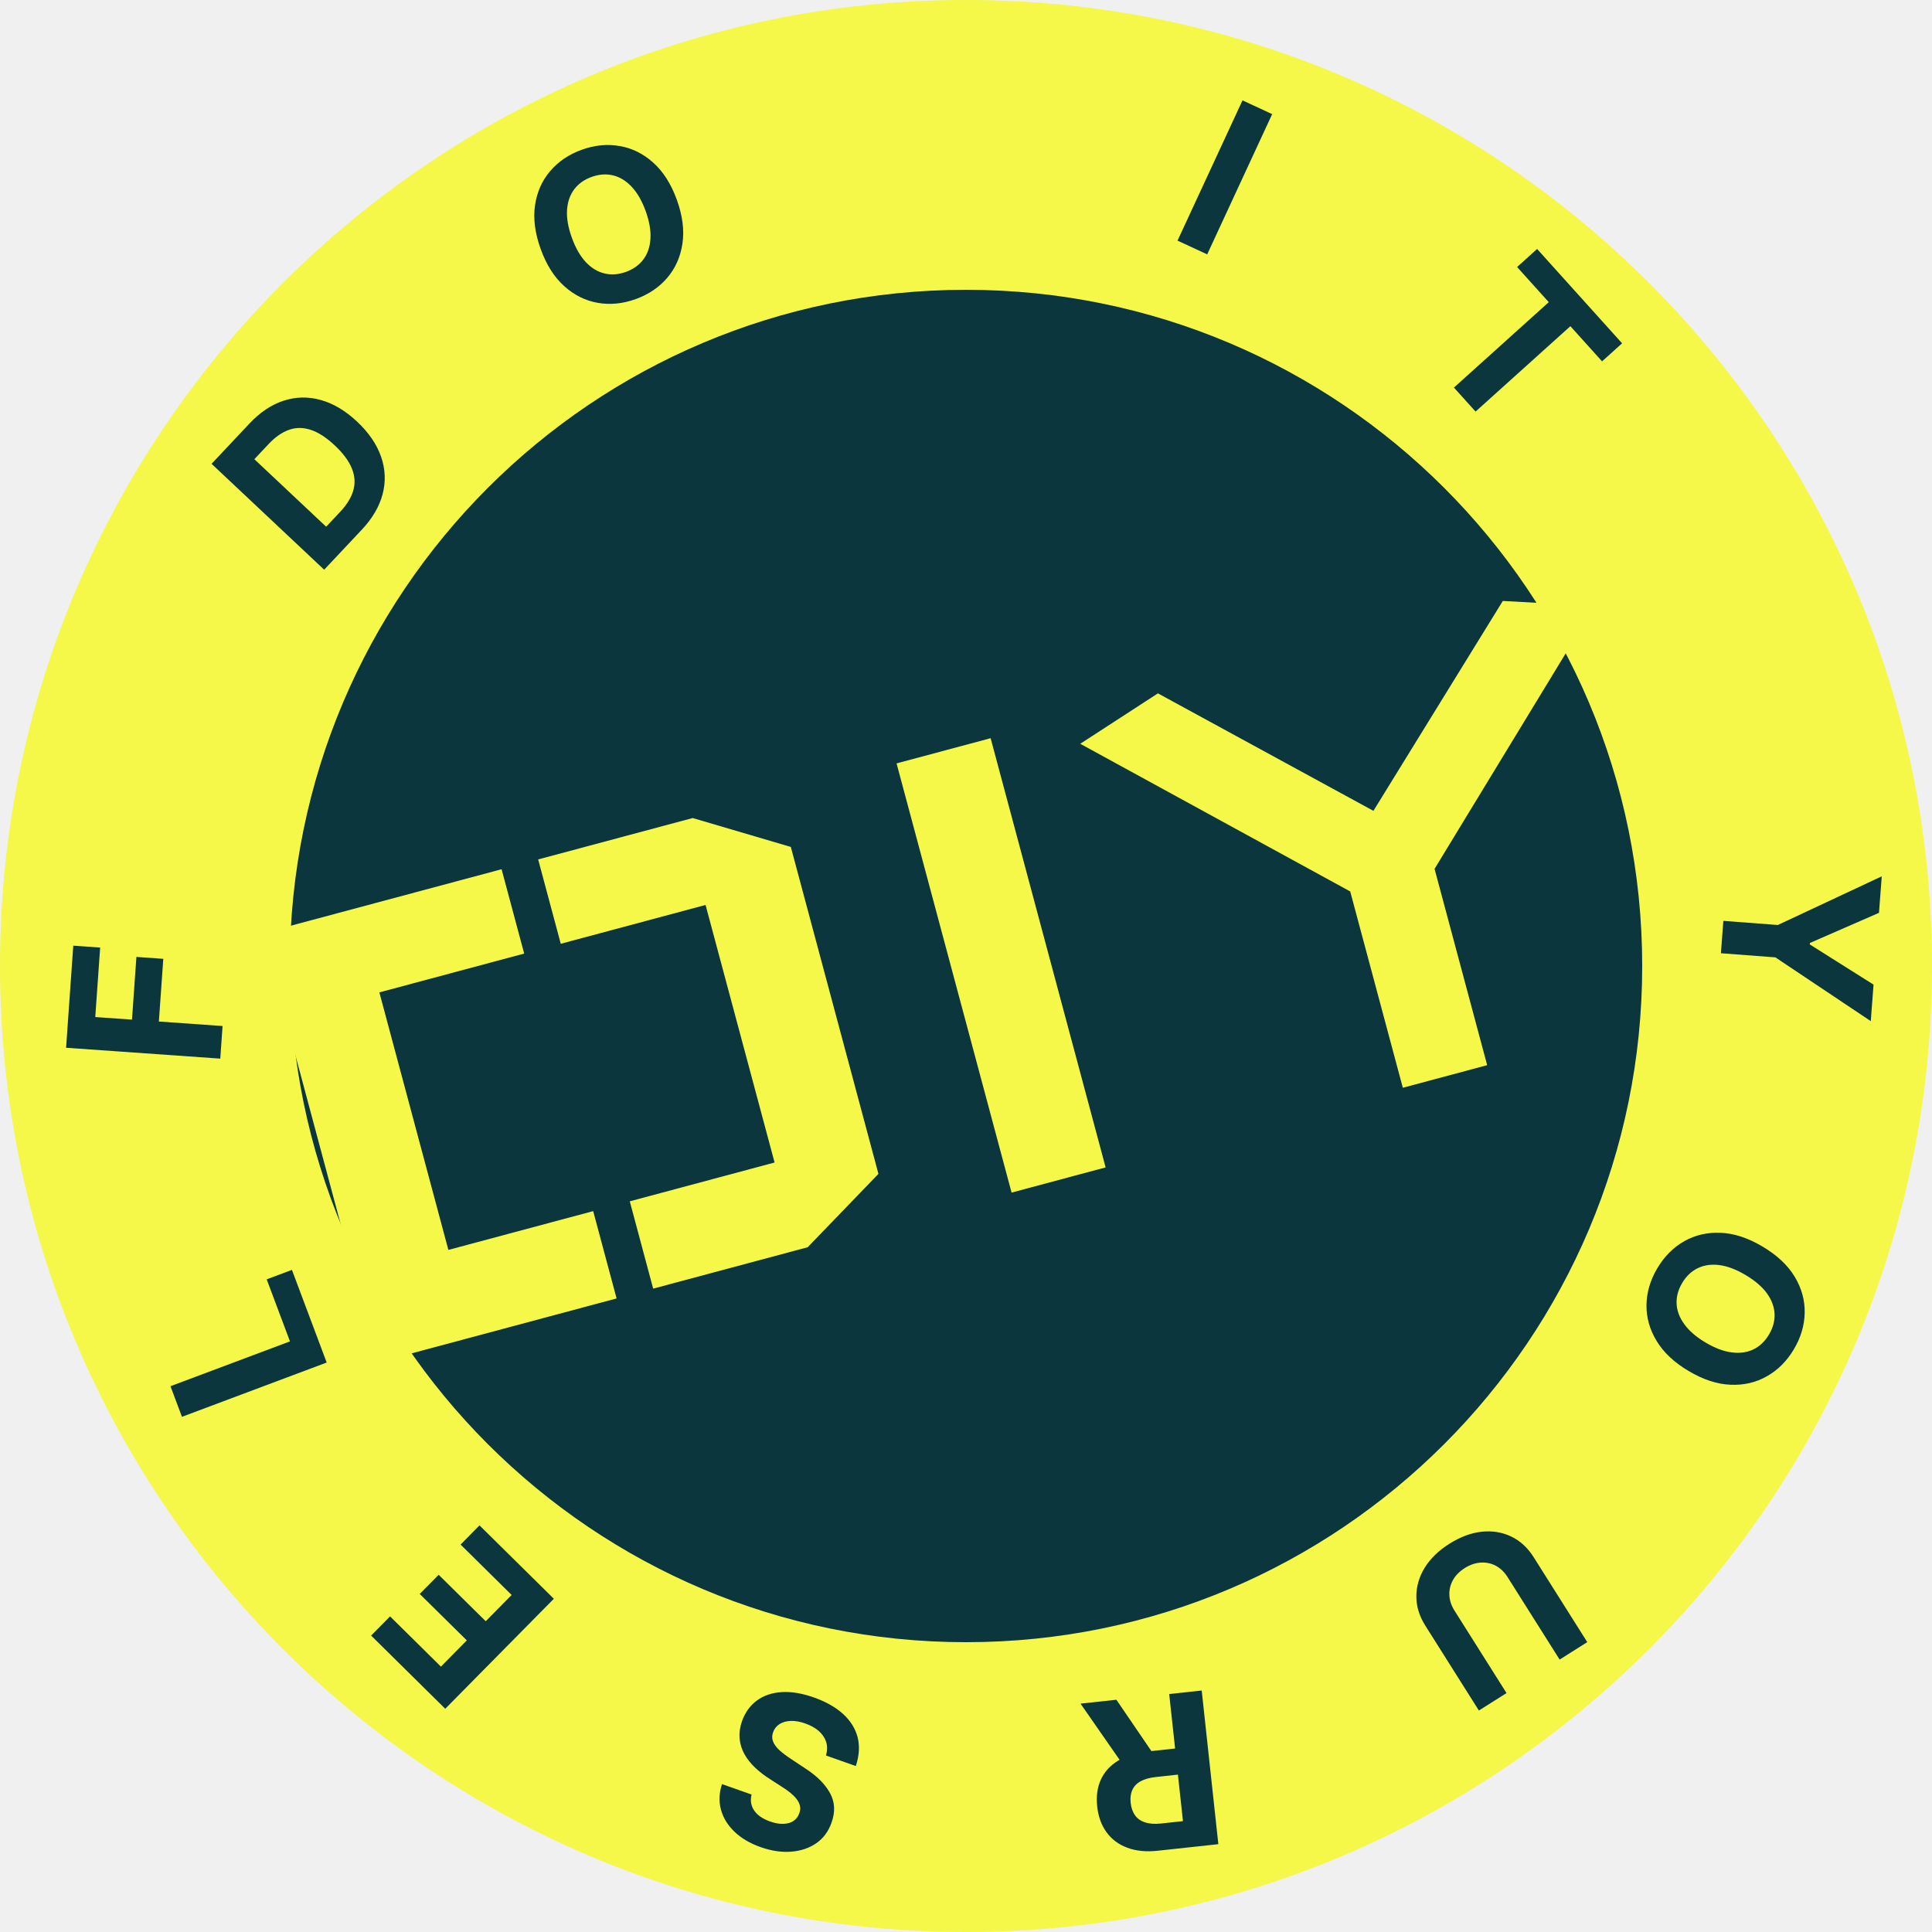
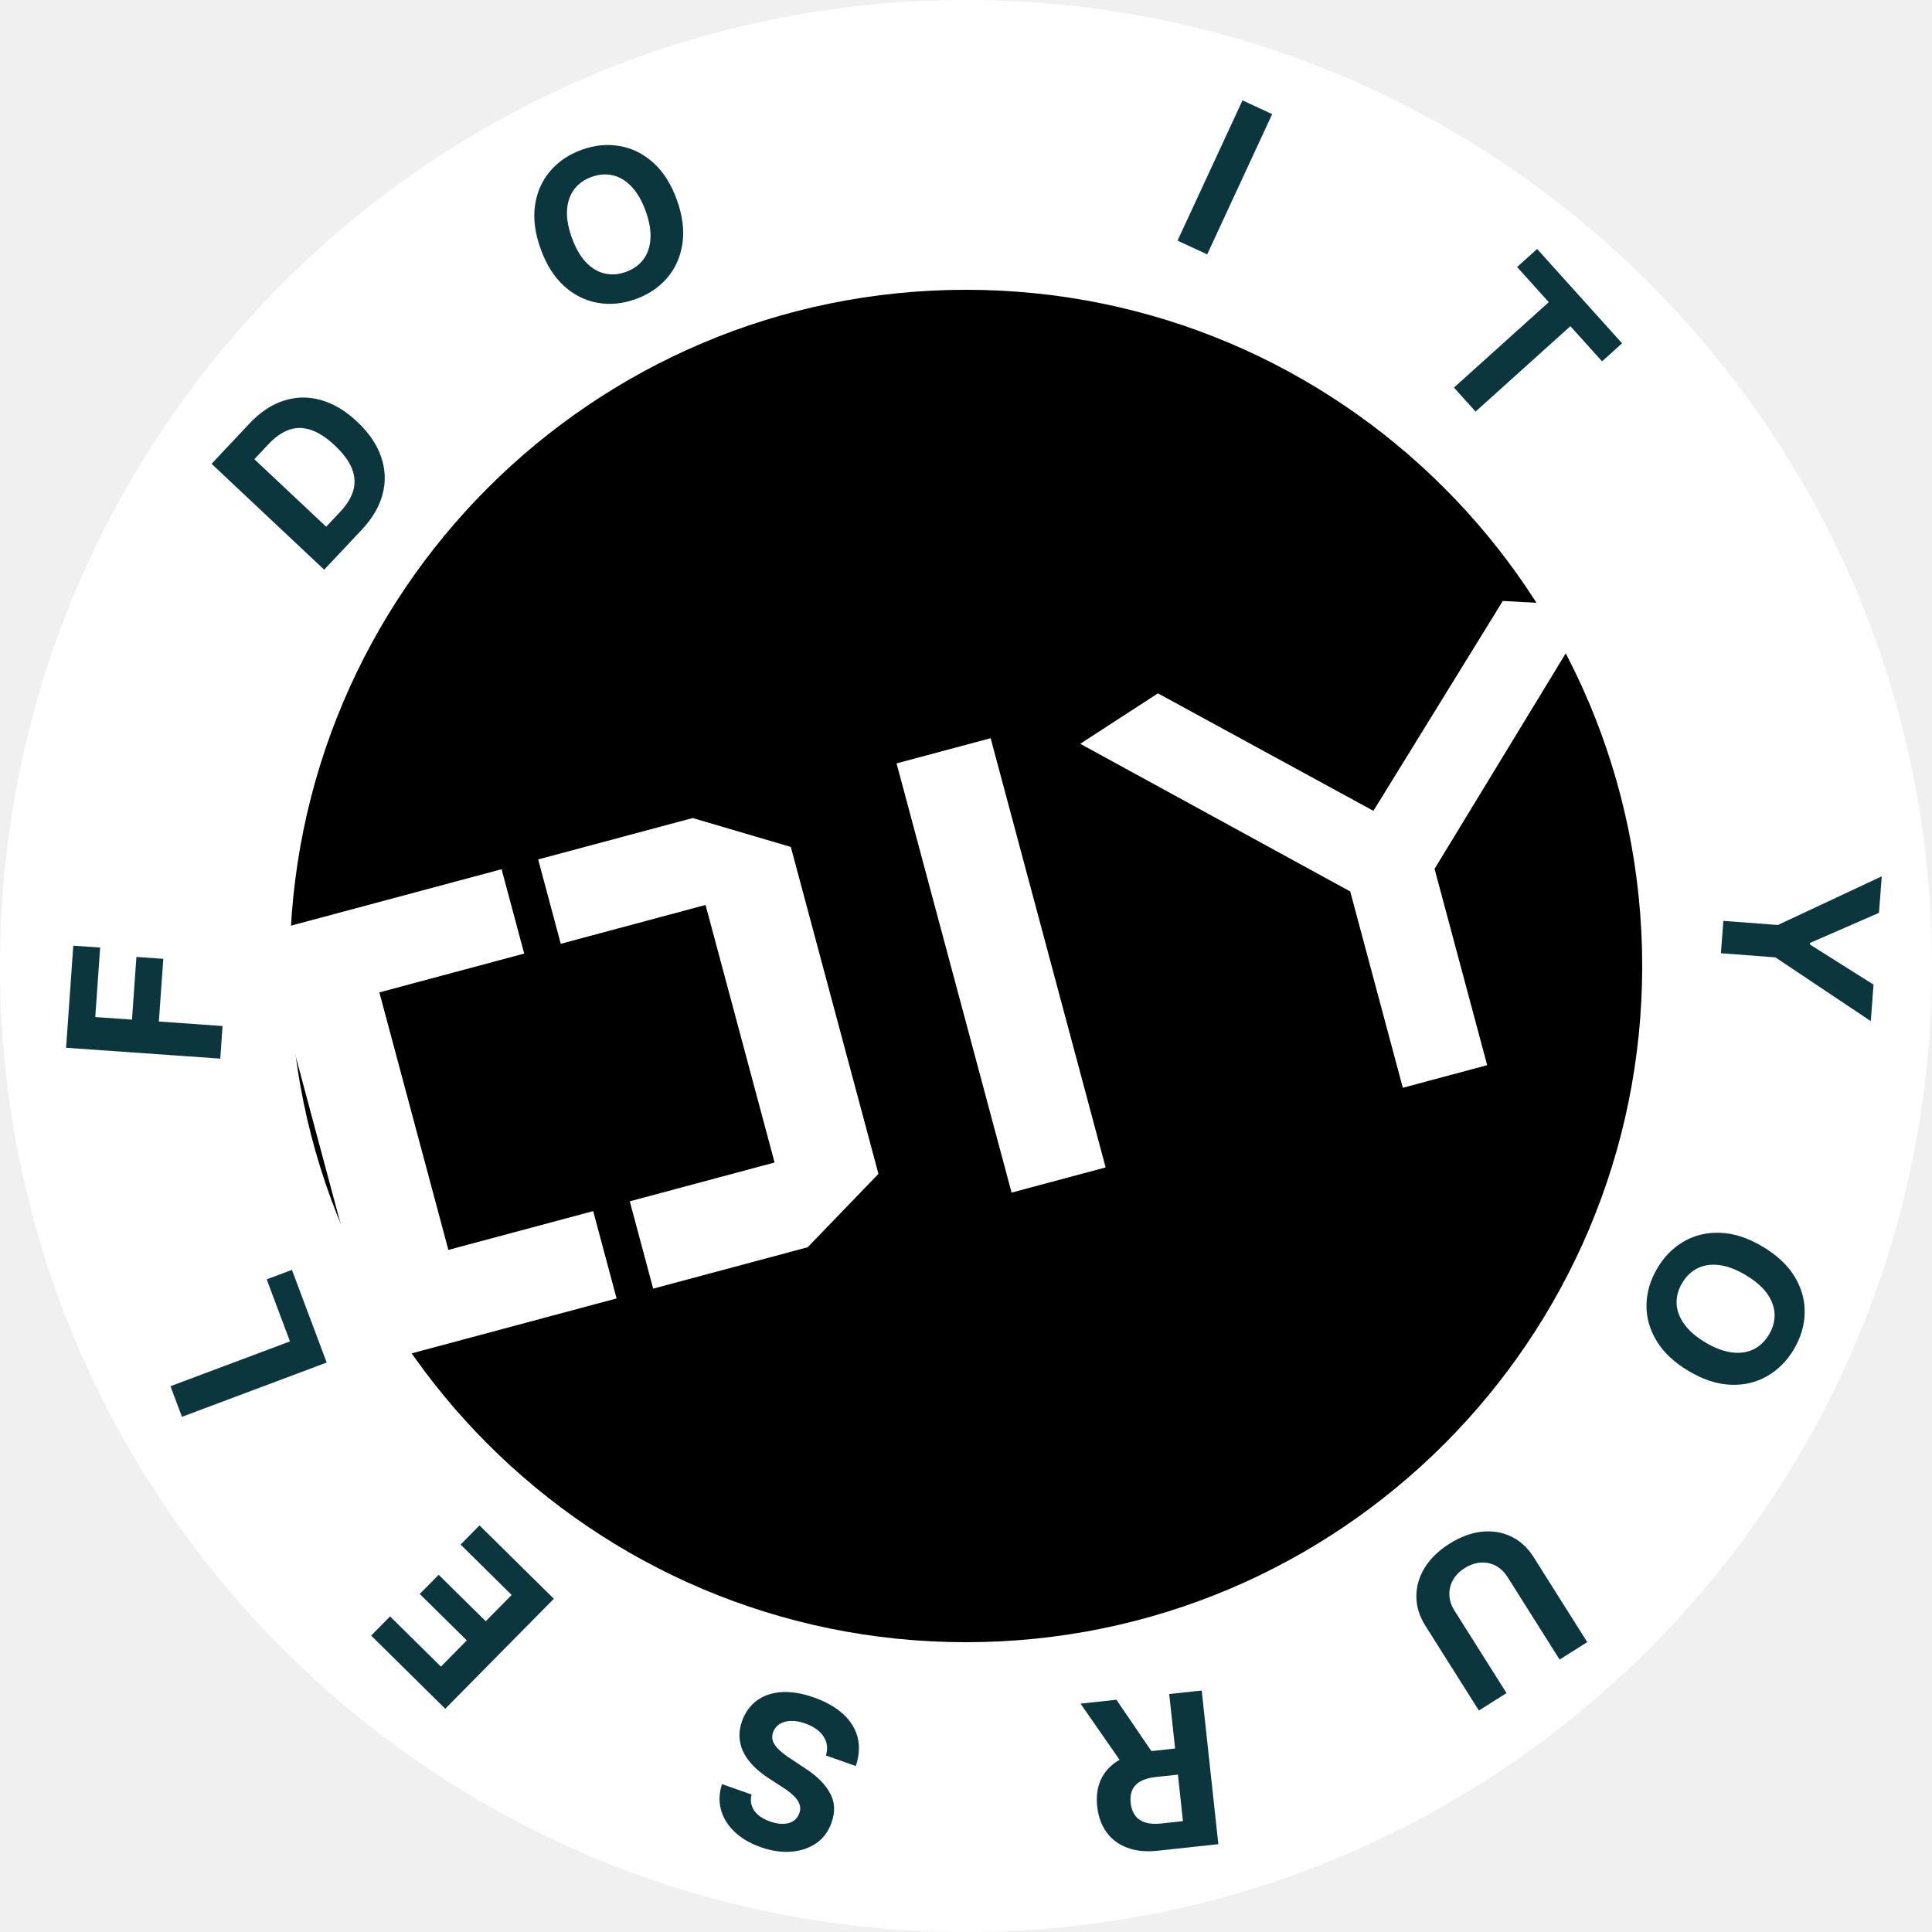
<svg xmlns="http://www.w3.org/2000/svg" width="100" height="100" viewBox="0 0 100 100" fill="none">
  <g clip-path="url(#clip0_17_63)">
-     <circle cx="50" cy="50" r="50" fill="#F5F749" />
-     <circle cx="50" cy="50" r="35" fill="#0B363D" />
-     <path d="M13.598 48.304L25.962 44.991L27.132 49.357L19.636 51.366L23.208 64.695L30.703 62.687L31.915 67.207L19.551 70.52L13.598 48.304ZM40.933 43.837L35.853 42.341L27.855 44.484L29.025 48.85L36.52 46.841L40.092 60.171L32.597 62.18L33.808 66.7L41.806 64.557L45.468 60.76L40.933 43.837ZM46.406 39.513L51.275 38.209L57.227 60.425L52.359 61.729L46.406 39.513ZM74.253 44.972L76.976 55.133L72.61 56.303L69.887 46.142L55.913 38.498L59.934 35.888L71.088 41.969L77.785 31.105L82.534 31.365L74.253 44.972Z" fill="#F5F749" />
+     <circle cx="50" cy="50" r="50" fill="#fff" />
+     <circle cx="50" cy="50" r="35" fill="#000" />
+     <path d="M13.598 48.304L25.962 44.991L27.132 49.357L19.636 51.366L23.208 64.695L30.703 62.687L31.915 67.207L19.551 70.52L13.598 48.304ZM40.933 43.837L35.853 42.341L27.855 44.484L29.025 48.85L36.52 46.841L40.092 60.171L32.597 62.18L33.808 66.7L41.806 64.557L45.468 60.76L40.933 43.837ZM46.406 39.513L51.275 38.209L57.227 60.425L52.359 61.729L46.406 39.513ZM74.253 44.972L76.976 55.133L72.61 56.303L69.887 46.142L55.913 38.498L59.934 35.888L71.088 41.969L77.785 31.105L82.534 31.365L74.253 44.972Z" fill="#fff" />
    <path d="M18.722 27.422L16.779 29.488L10.951 24.007L12.91 21.924C13.461 21.338 14.053 20.943 14.684 20.74C15.313 20.535 15.952 20.522 16.6 20.703C17.251 20.882 17.878 21.256 18.484 21.825C19.091 22.396 19.504 23.002 19.725 23.642C19.947 24.28 19.974 24.922 19.806 25.568C19.64 26.212 19.278 26.831 18.722 27.422ZM16.882 27.263L17.618 26.481C17.96 26.116 18.184 25.749 18.289 25.38C18.393 25.006 18.368 24.628 18.212 24.246C18.057 23.86 17.762 23.463 17.328 23.055C16.897 22.65 16.485 22.382 16.093 22.252C15.702 22.121 15.325 22.119 14.962 22.246C14.599 22.373 14.247 22.619 13.904 22.983L13.165 23.768L16.882 27.263Z" fill="#0B363D" />
    <path d="M35.033 10.342C35.329 11.163 35.426 11.917 35.323 12.605C35.222 13.292 34.96 13.884 34.536 14.381C34.113 14.874 33.57 15.241 32.906 15.48C32.238 15.722 31.583 15.787 30.942 15.675C30.3 15.564 29.721 15.276 29.205 14.812C28.688 14.348 28.282 13.707 27.986 12.889C27.69 12.068 27.592 11.315 27.693 10.627C27.793 9.94 28.055 9.35 28.477 8.857C28.899 8.361 29.444 7.992 30.113 7.751C30.777 7.511 31.429 7.447 32.07 7.559C32.713 7.667 33.293 7.953 33.809 8.417C34.328 8.88 34.736 9.522 35.033 10.342ZM33.42 10.925C33.228 10.394 32.986 9.974 32.695 9.667C32.407 9.359 32.085 9.162 31.73 9.077C31.375 8.992 31.006 9.019 30.621 9.158C30.237 9.297 29.935 9.512 29.717 9.805C29.499 10.097 29.376 10.454 29.349 10.876C29.324 11.298 29.407 11.774 29.599 12.306C29.791 12.837 30.032 13.257 30.32 13.566C30.611 13.873 30.934 14.069 31.289 14.154C31.644 14.239 32.013 14.212 32.398 14.073C32.782 13.934 33.084 13.719 33.302 13.427C33.521 13.134 33.642 12.778 33.667 12.356C33.694 11.934 33.612 11.457 33.42 10.925Z" fill="#0B363D" />
    <path d="M65.847 5.907L62.484 13.166L60.949 12.455L64.312 5.196L65.847 5.907Z" fill="#0B363D" />
    <path d="M78.525 13.821L79.561 12.887L83.959 17.77L82.922 18.703L81.283 16.883L76.375 21.303L75.256 20.061L80.164 15.64L78.525 13.821Z" fill="#0B363D" />
    <path d="M97.399 45.359L97.256 47.248L93.682 48.807L93.676 48.885L96.974 50.964L96.831 52.853L91.894 49.553L89.074 49.339L89.201 47.664L92.021 47.878L97.399 45.359Z" fill="#0B363D" />
    <path d="M87.403 70.963C86.652 70.517 86.099 69.996 85.742 69.399C85.383 68.805 85.21 68.181 85.222 67.528C85.236 66.878 85.422 66.25 85.783 65.643C86.146 65.032 86.611 64.566 87.177 64.245C87.743 63.924 88.373 63.779 89.067 63.81C89.761 63.84 90.481 64.077 91.229 64.522C91.979 64.967 92.534 65.487 92.892 66.082C93.251 66.677 93.423 67.299 93.41 67.948C93.399 68.599 93.212 69.23 92.849 69.841C92.488 70.448 92.025 70.912 91.459 71.233C90.893 71.557 90.264 71.704 89.57 71.674C88.875 71.645 88.153 71.409 87.403 70.963ZM88.278 69.489C88.764 69.777 89.217 69.948 89.637 70.001C90.056 70.055 90.429 70.003 90.757 69.844C91.085 69.684 91.354 69.429 91.562 69.077C91.771 68.726 91.867 68.368 91.851 68.003C91.834 67.639 91.702 67.285 91.455 66.941C91.206 66.6 90.839 66.285 90.353 65.996C89.868 65.707 89.415 65.536 88.996 65.481C88.576 65.428 88.202 65.481 87.874 65.641C87.546 65.8 87.278 66.056 87.069 66.407C86.86 66.759 86.764 67.117 86.781 67.481C86.798 67.846 86.93 68.199 87.179 68.54C87.426 68.884 87.793 69.2 88.278 69.489Z" fill="#0B363D" />
    <path d="M77.977 87.633L76.547 88.536L73.774 84.142C73.463 83.649 73.308 83.143 73.311 82.624C73.311 82.107 73.456 81.612 73.746 81.139C74.037 80.669 74.463 80.257 75.022 79.904C75.584 79.55 76.139 79.343 76.689 79.282C77.24 79.224 77.749 79.306 78.216 79.528C78.683 79.751 79.073 80.109 79.384 80.603L82.156 84.996L80.726 85.899L78.03 81.627C77.868 81.37 77.667 81.176 77.428 81.046C77.187 80.918 76.927 80.862 76.648 80.879C76.369 80.895 76.091 80.99 75.816 81.163C75.539 81.338 75.334 81.548 75.201 81.791C75.066 82.037 75.006 82.295 75.02 82.566C75.032 82.839 75.119 83.104 75.282 83.362L77.977 87.633Z" fill="#0B363D" />
    <path d="M62.2 87.501L63.061 95.454L59.923 95.794C59.322 95.859 58.798 95.807 58.35 95.638C57.9 95.472 57.542 95.206 57.277 94.839C57.01 94.475 56.848 94.03 56.791 93.505C56.734 92.977 56.798 92.51 56.985 92.105C57.172 91.702 57.471 91.376 57.881 91.127C58.289 90.879 58.799 90.722 59.41 90.656L61.511 90.428L61.657 91.779L59.828 91.978C59.507 92.012 59.245 92.085 59.042 92.196C58.839 92.307 58.696 92.456 58.611 92.644C58.524 92.831 58.495 93.056 58.523 93.317C58.552 93.581 58.629 93.798 58.755 93.968C58.878 94.138 59.052 94.258 59.277 94.328C59.499 94.401 59.773 94.419 60.096 94.385L61.23 94.262L60.518 87.683L62.2 87.501ZM58.296 91.585L55.928 88.18L57.784 87.979L60.11 91.389L58.296 91.585Z" fill="#0B363D" />
    <path d="M38.901 92.885C38.825 93.193 38.87 93.469 39.036 93.712C39.201 93.955 39.476 94.145 39.859 94.28C40.119 94.372 40.352 94.412 40.557 94.402C40.761 94.394 40.934 94.343 41.075 94.249C41.213 94.154 41.311 94.026 41.368 93.864C41.421 93.731 41.434 93.603 41.408 93.481C41.38 93.357 41.324 93.239 41.239 93.127C41.154 93.016 41.048 92.909 40.922 92.804C40.796 92.701 40.657 92.602 40.505 92.507L39.885 92.106C39.581 91.916 39.314 91.711 39.082 91.491C38.851 91.272 38.666 91.036 38.528 90.786C38.389 90.536 38.308 90.269 38.283 89.987C38.256 89.704 38.297 89.405 38.405 89.09C38.571 88.629 38.83 88.271 39.183 88.014C39.532 87.759 39.959 87.615 40.462 87.583C40.961 87.552 41.518 87.645 42.132 87.862C42.741 88.077 43.239 88.358 43.625 88.704C44.008 89.049 44.262 89.449 44.386 89.904C44.506 90.361 44.477 90.863 44.297 91.41L42.754 90.865C42.826 90.606 42.828 90.369 42.76 90.155C42.689 89.942 42.561 89.754 42.375 89.592C42.186 89.431 41.954 89.303 41.679 89.206C41.408 89.11 41.16 89.067 40.933 89.075C40.704 89.083 40.51 89.137 40.35 89.238C40.19 89.339 40.078 89.48 40.014 89.662C39.954 89.831 39.954 89.992 40.014 90.142C40.072 90.293 40.182 90.442 40.345 90.591C40.505 90.738 40.711 90.894 40.963 91.057L41.712 91.554C42.293 91.933 42.71 92.352 42.962 92.811C43.214 93.27 43.241 93.778 43.041 94.334C42.883 94.792 42.62 95.148 42.254 95.403C41.886 95.657 41.452 95.803 40.952 95.842C40.452 95.881 39.927 95.803 39.377 95.609C38.817 95.412 38.362 95.144 38.012 94.805C37.66 94.465 37.427 94.083 37.315 93.659C37.202 93.236 37.221 92.798 37.372 92.346L38.901 92.885Z" fill="#0B363D" />
    <path d="M28.667 82.752L23.046 88.445L19.21 84.657L20.19 83.665L22.822 86.264L24.162 84.907L21.726 82.503L22.706 81.511L25.141 83.915L26.483 82.556L23.84 79.946L24.819 78.954L28.667 82.752Z" fill="#0B363D" />
    <path d="M16.909 70.524L9.418 73.334L8.824 71.75L15.009 69.43L13.804 66.219L15.11 65.729L16.909 70.524Z" fill="#0B363D" />
    <path d="M11.401 54.794L3.421 54.232L3.793 48.948L5.184 49.046L4.931 52.642L6.832 52.776L7.061 49.531L8.452 49.629L8.223 52.874L11.52 53.107L11.401 54.794Z" fill="#0B363D" />
  </g>
-   <defs>
-     <clipPath id="clip0_17_63">
-       <rect width="100" height="100" fill="#0B363D" />
-     </clipPath>
-   </defs>
</svg>
